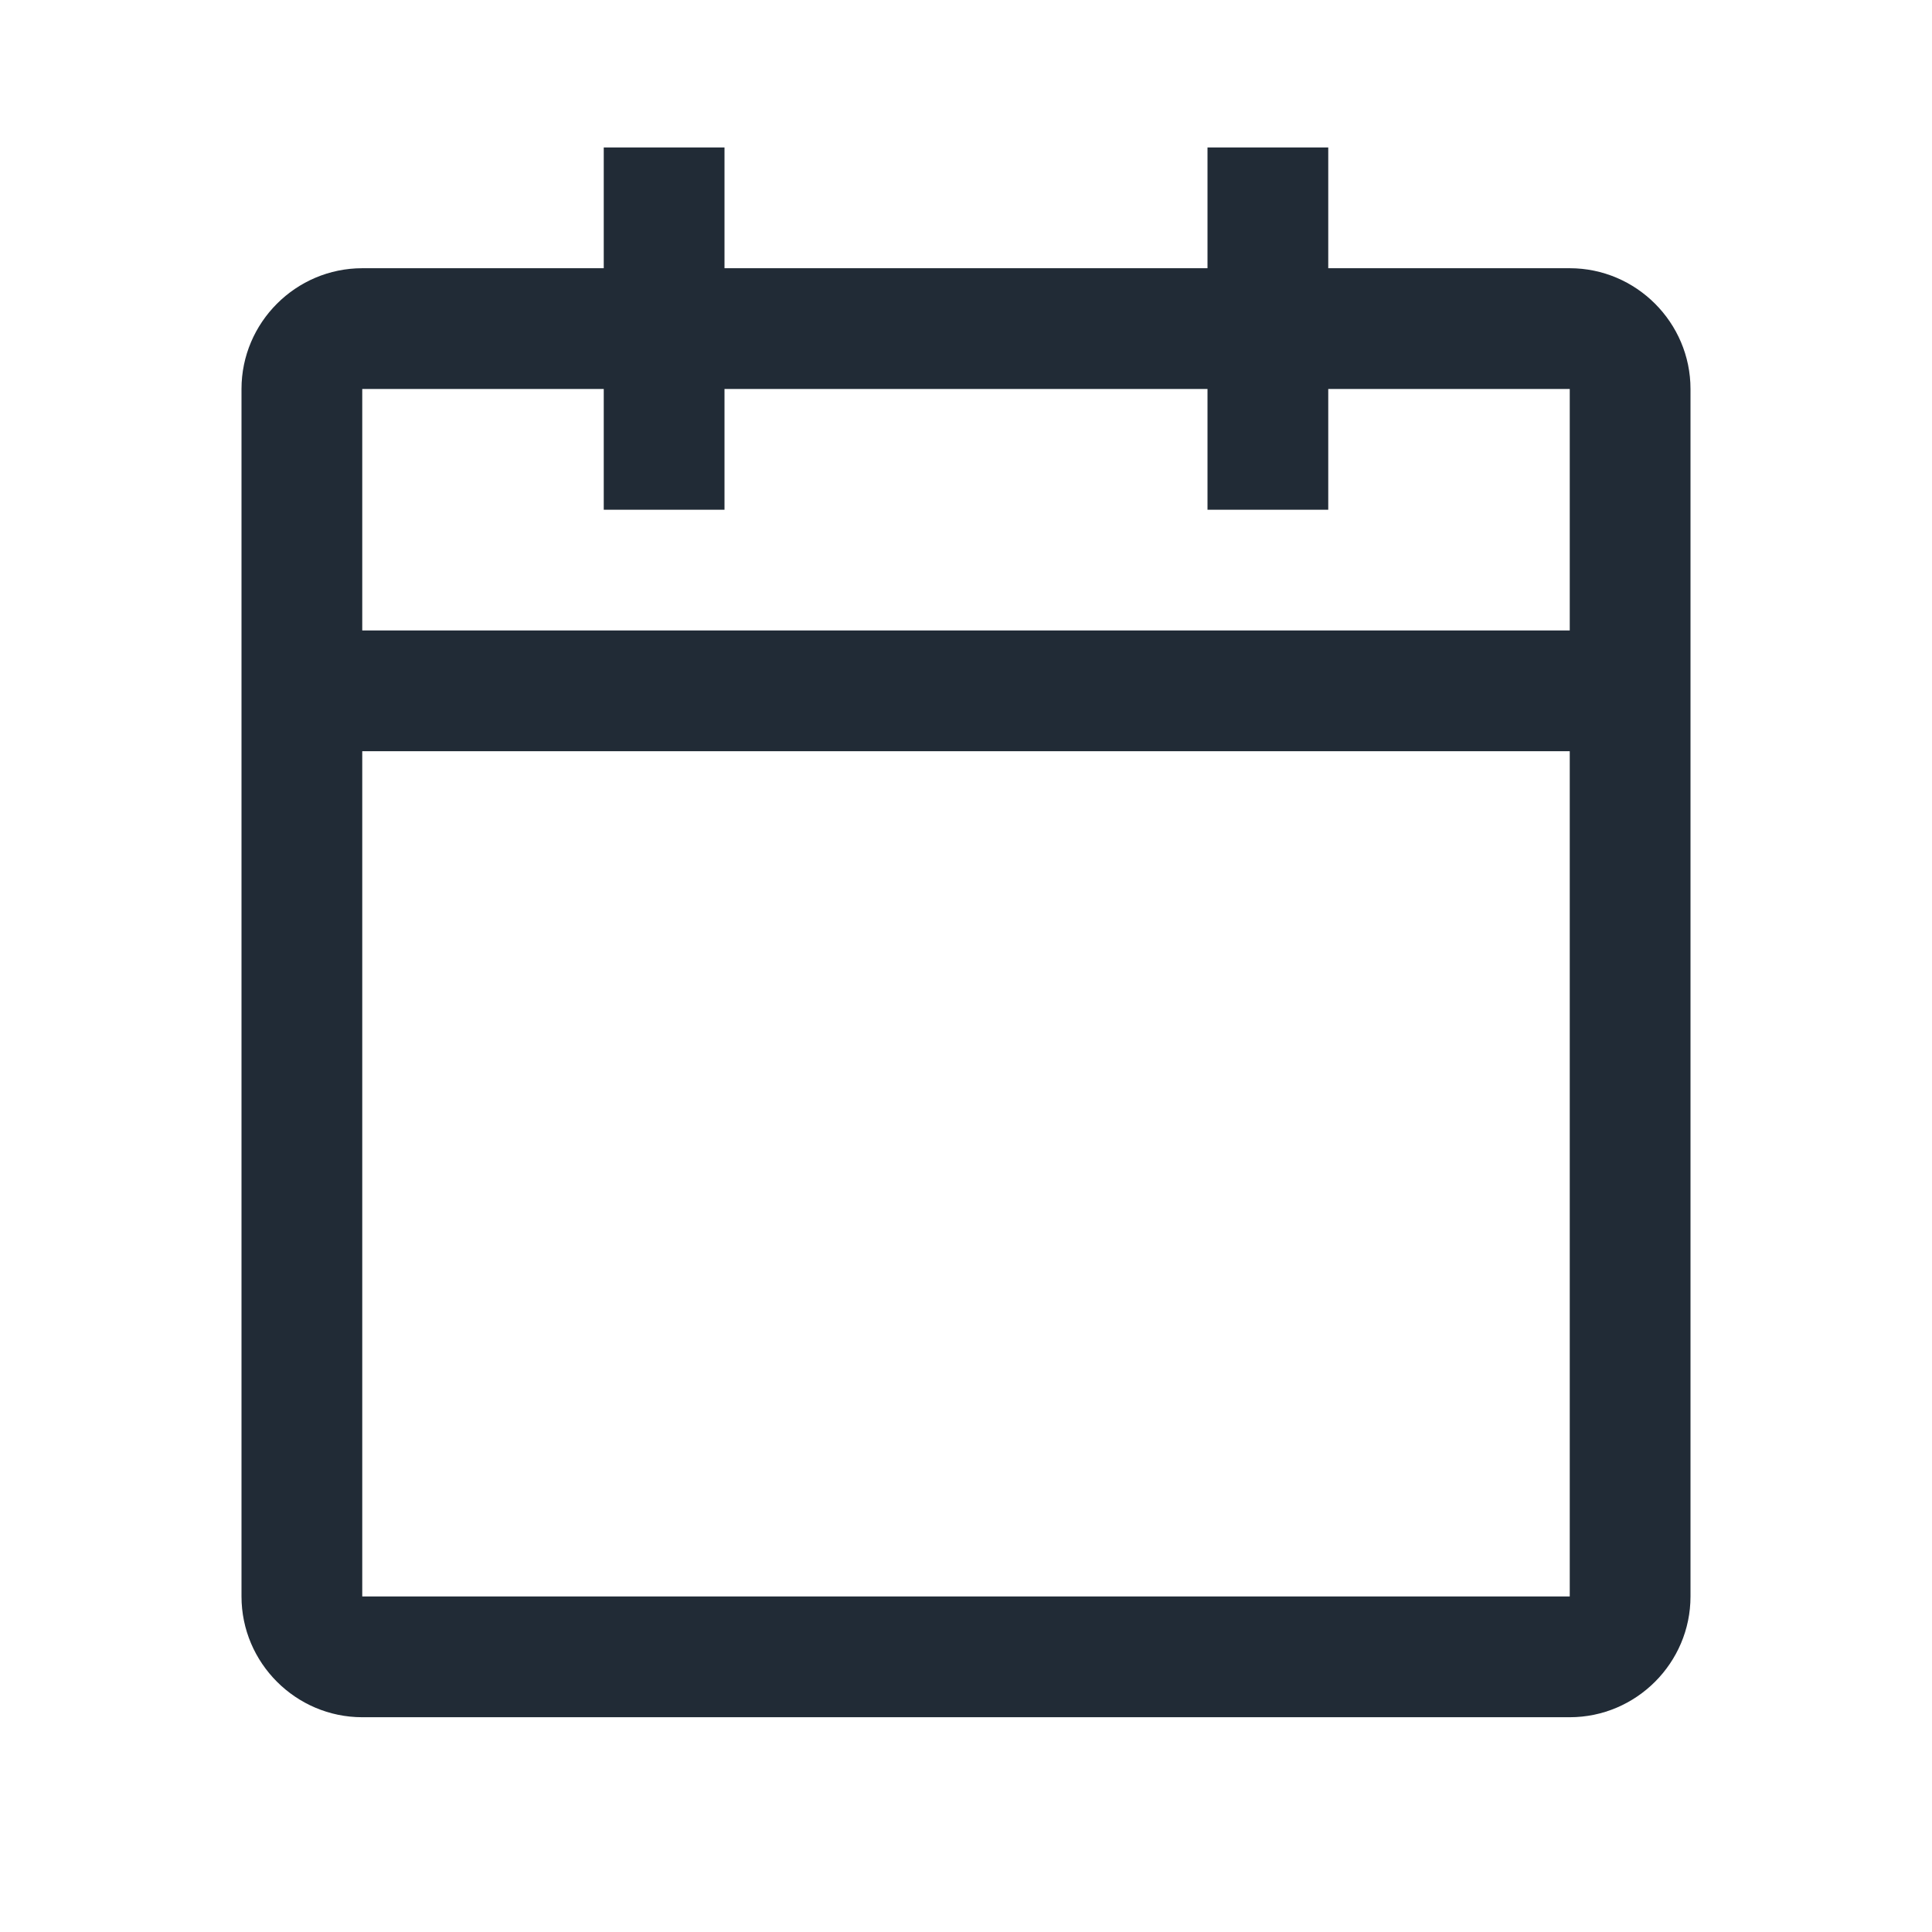
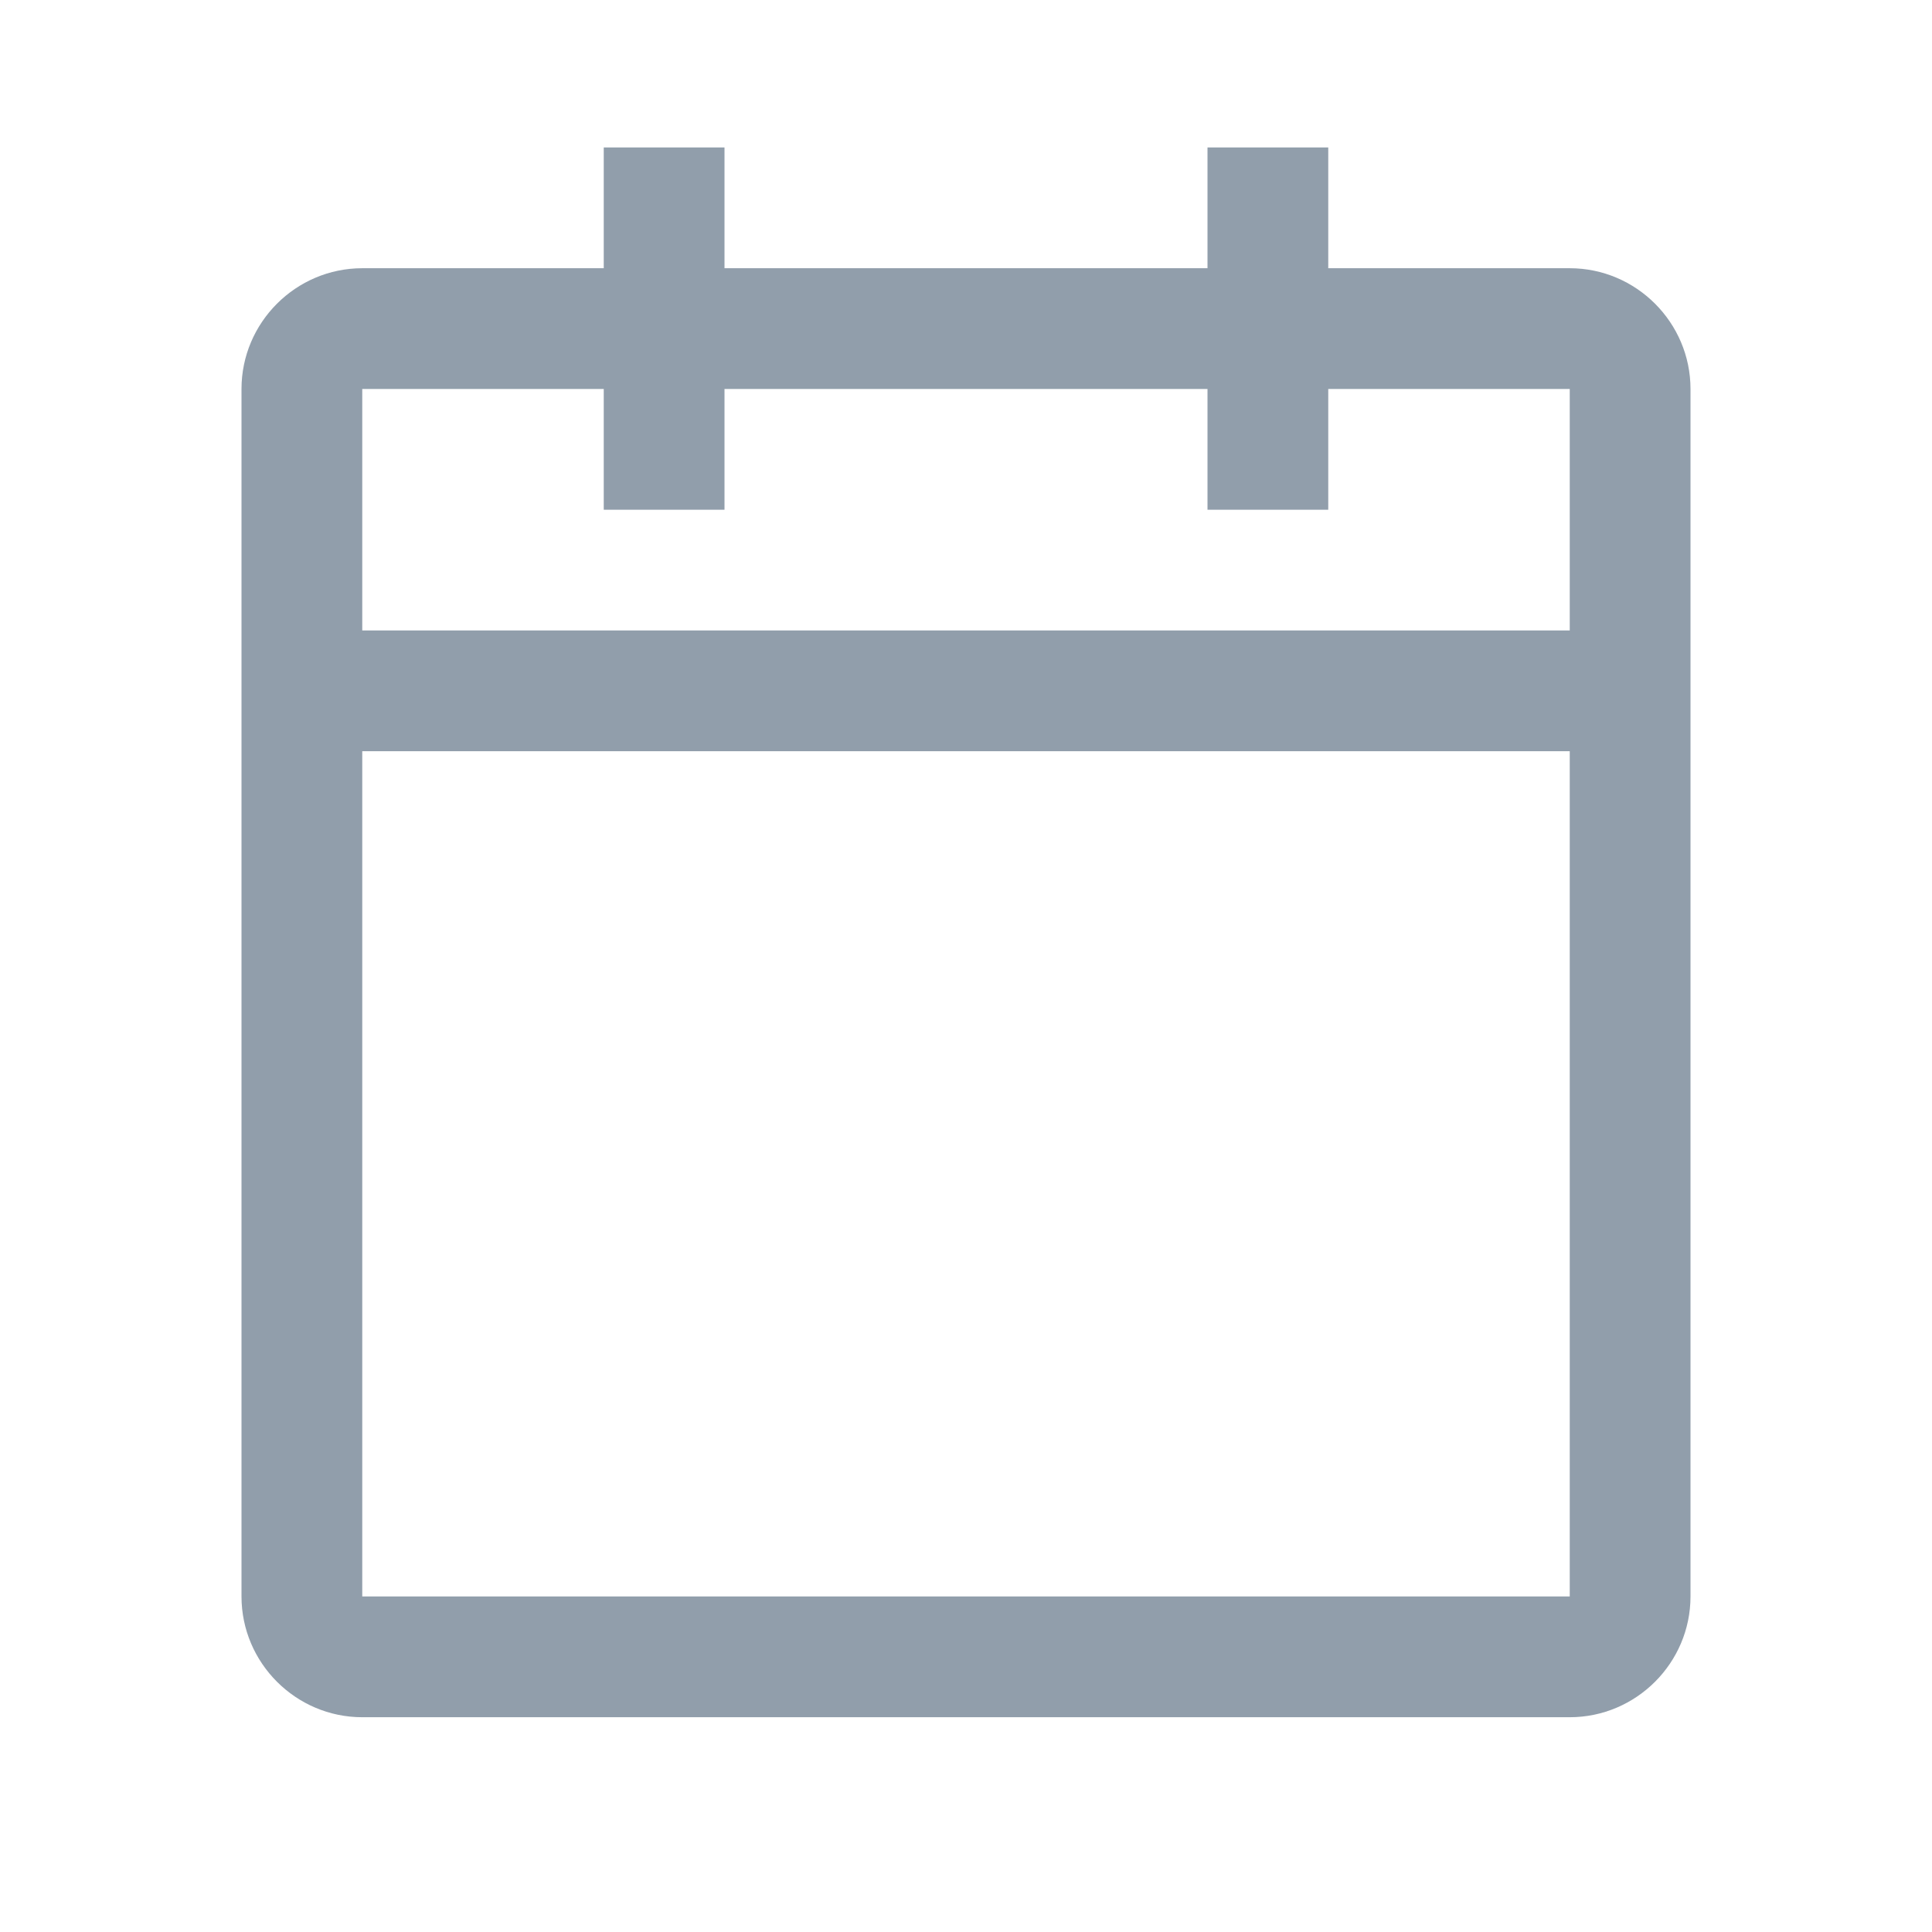
<svg xmlns="http://www.w3.org/2000/svg" width="24" height="24" viewBox="0 0 24 24" fill="none">
-   <path d="M19.5 3.332H16.5V1.832H15V3.332H9V1.832H7.5V3.332H4.5C3.675 3.332 3 4.007 3 4.832V19.832C3 20.657 3.675 21.332 4.5 21.332H19.5C20.325 21.332 21 20.657 21 19.832V4.832C21 4.007 20.325 3.332 19.5 3.332ZM19.5 19.832H4.5V9.332H19.5V19.832ZM19.5 7.832H4.5V4.832H7.5V6.332H9V4.832H15V6.332H16.5V4.832H19.5V7.832Z" fill="#212B36" />
+   <path d="M19.5 3.332H16.5V1.832H15V3.332H9V1.832H7.5V3.332H4.5C3.675 3.332 3 4.007 3 4.832V19.832C3 20.657 3.675 21.332 4.5 21.332H19.5C20.325 21.332 21 20.657 21 19.832V4.832C21 4.007 20.325 3.332 19.5 3.332ZM19.5 19.832H4.5V9.332H19.5V19.832ZM19.5 7.832H4.5V4.832H7.5V6.332H9V4.832H15V6.332H16.5V4.832H19.5V7.832Z" fill="#919EAB" />
</svg>
